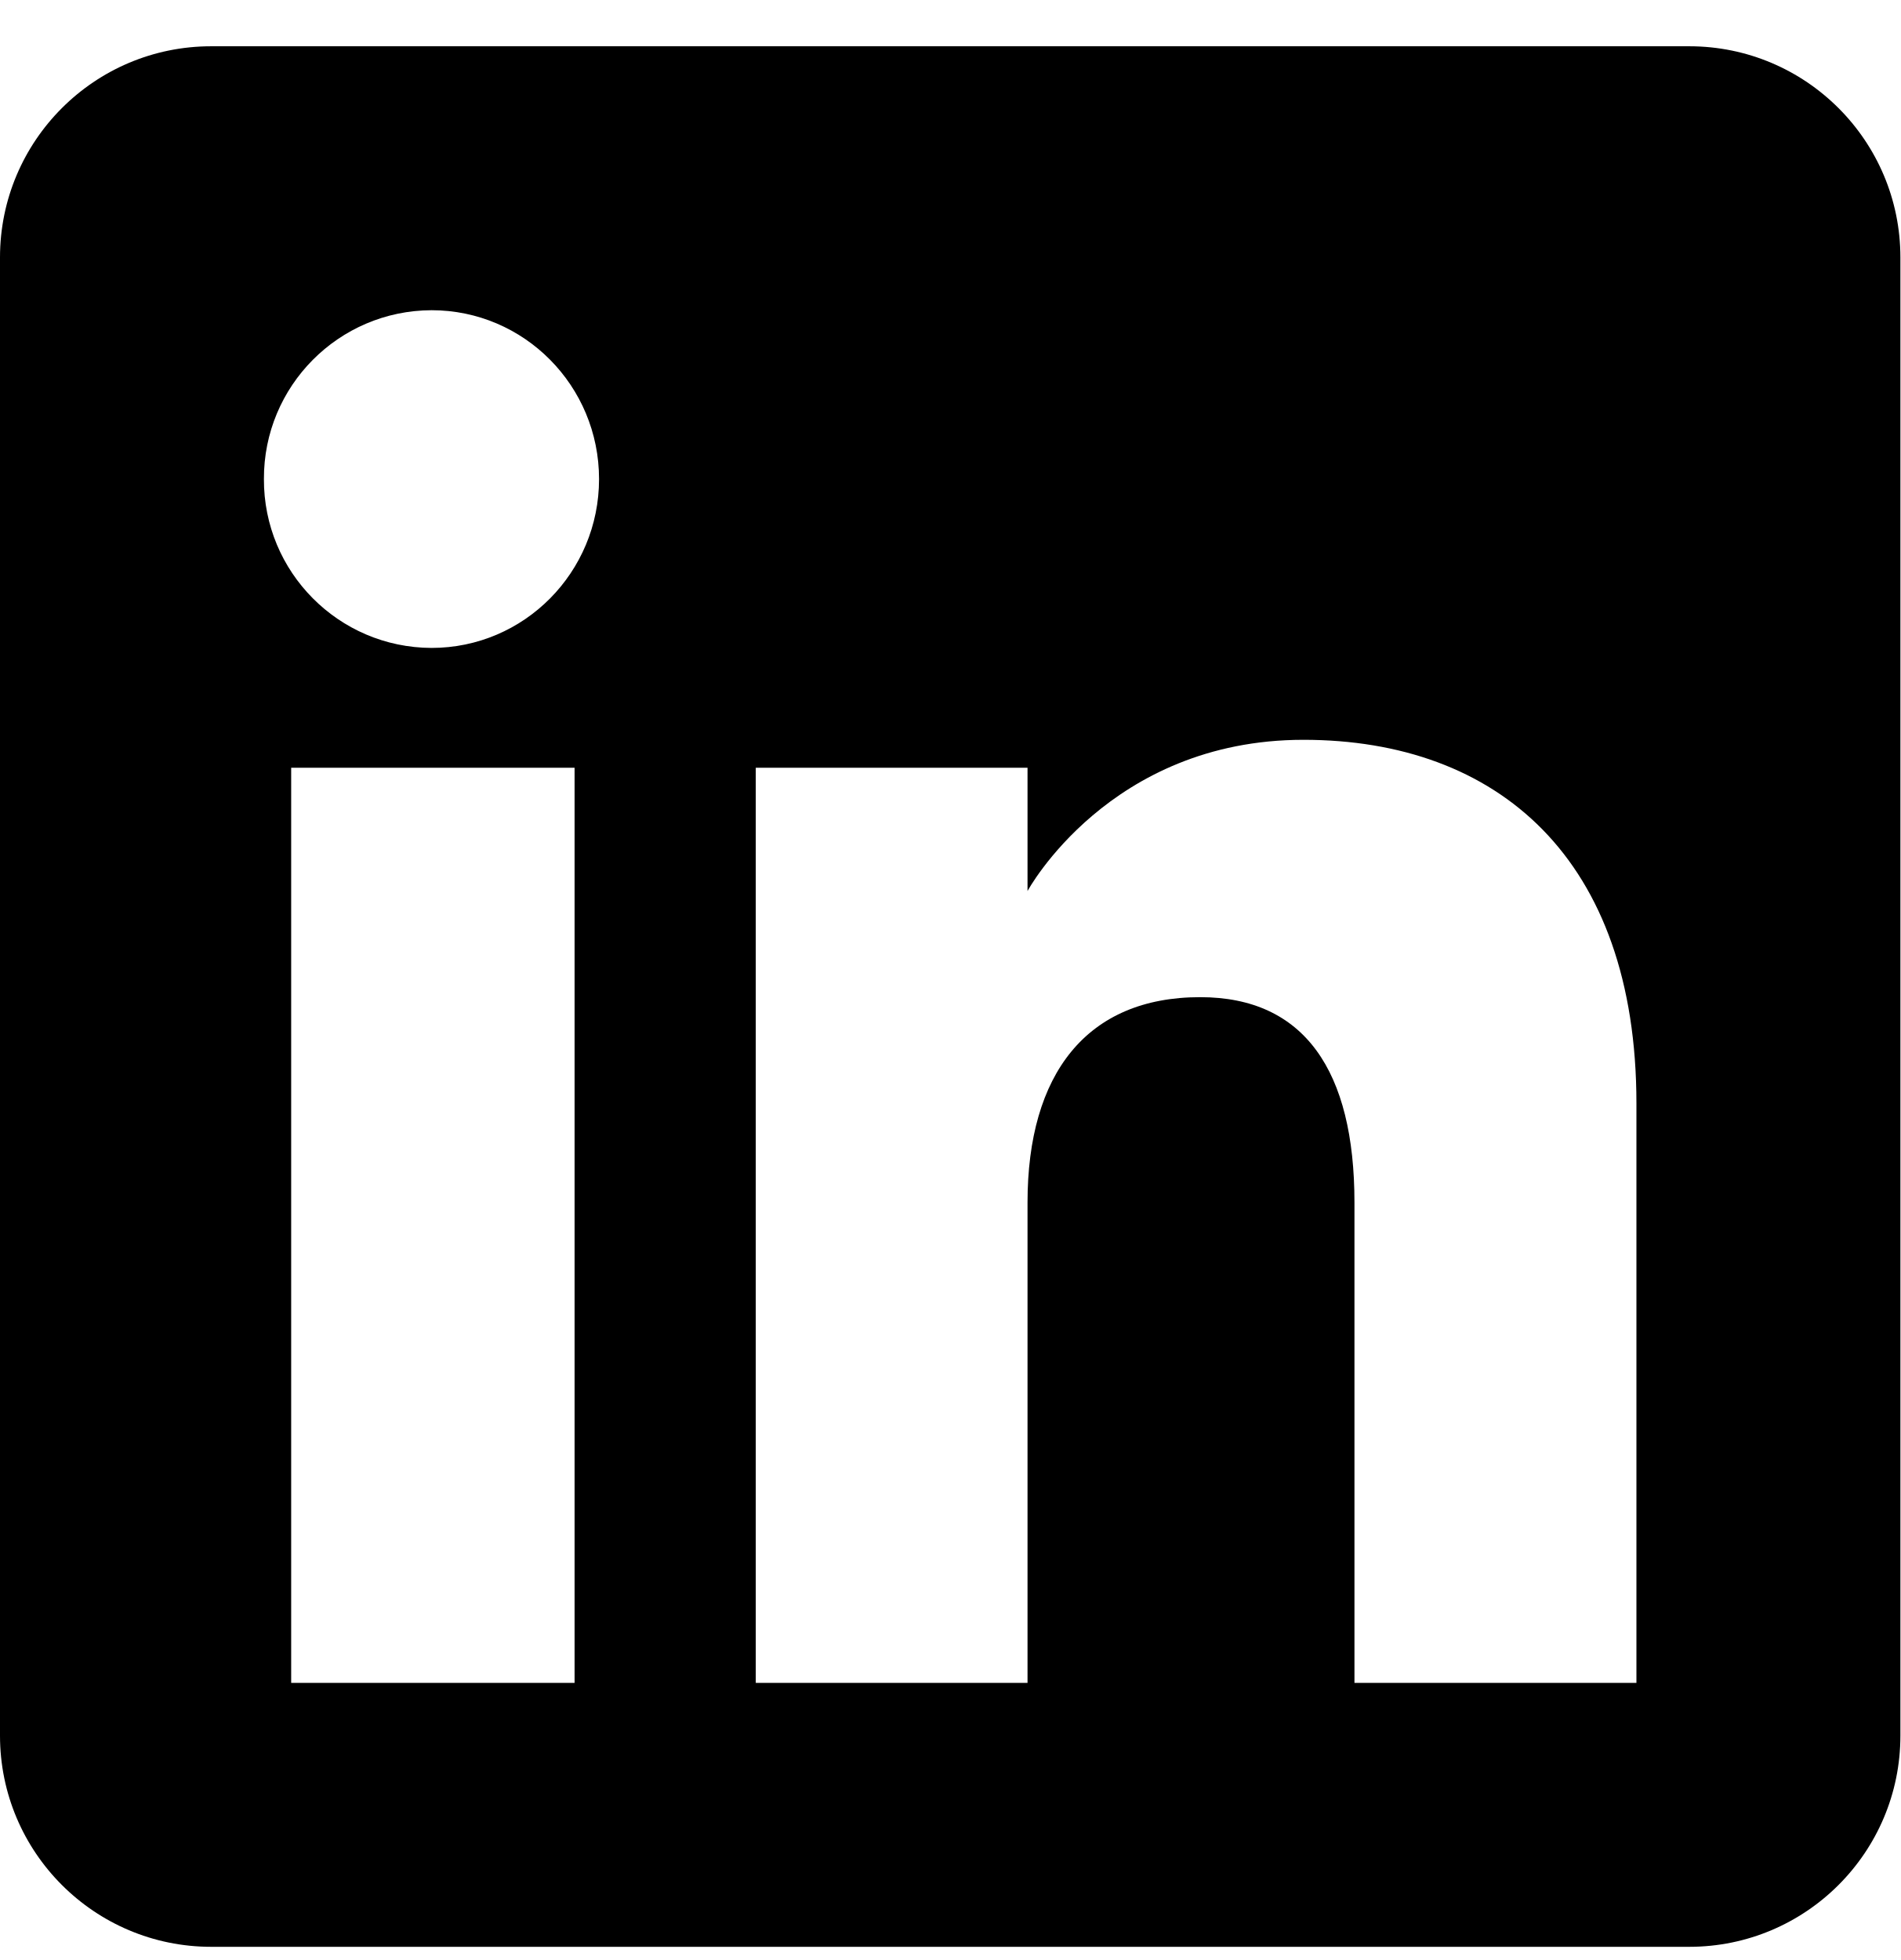
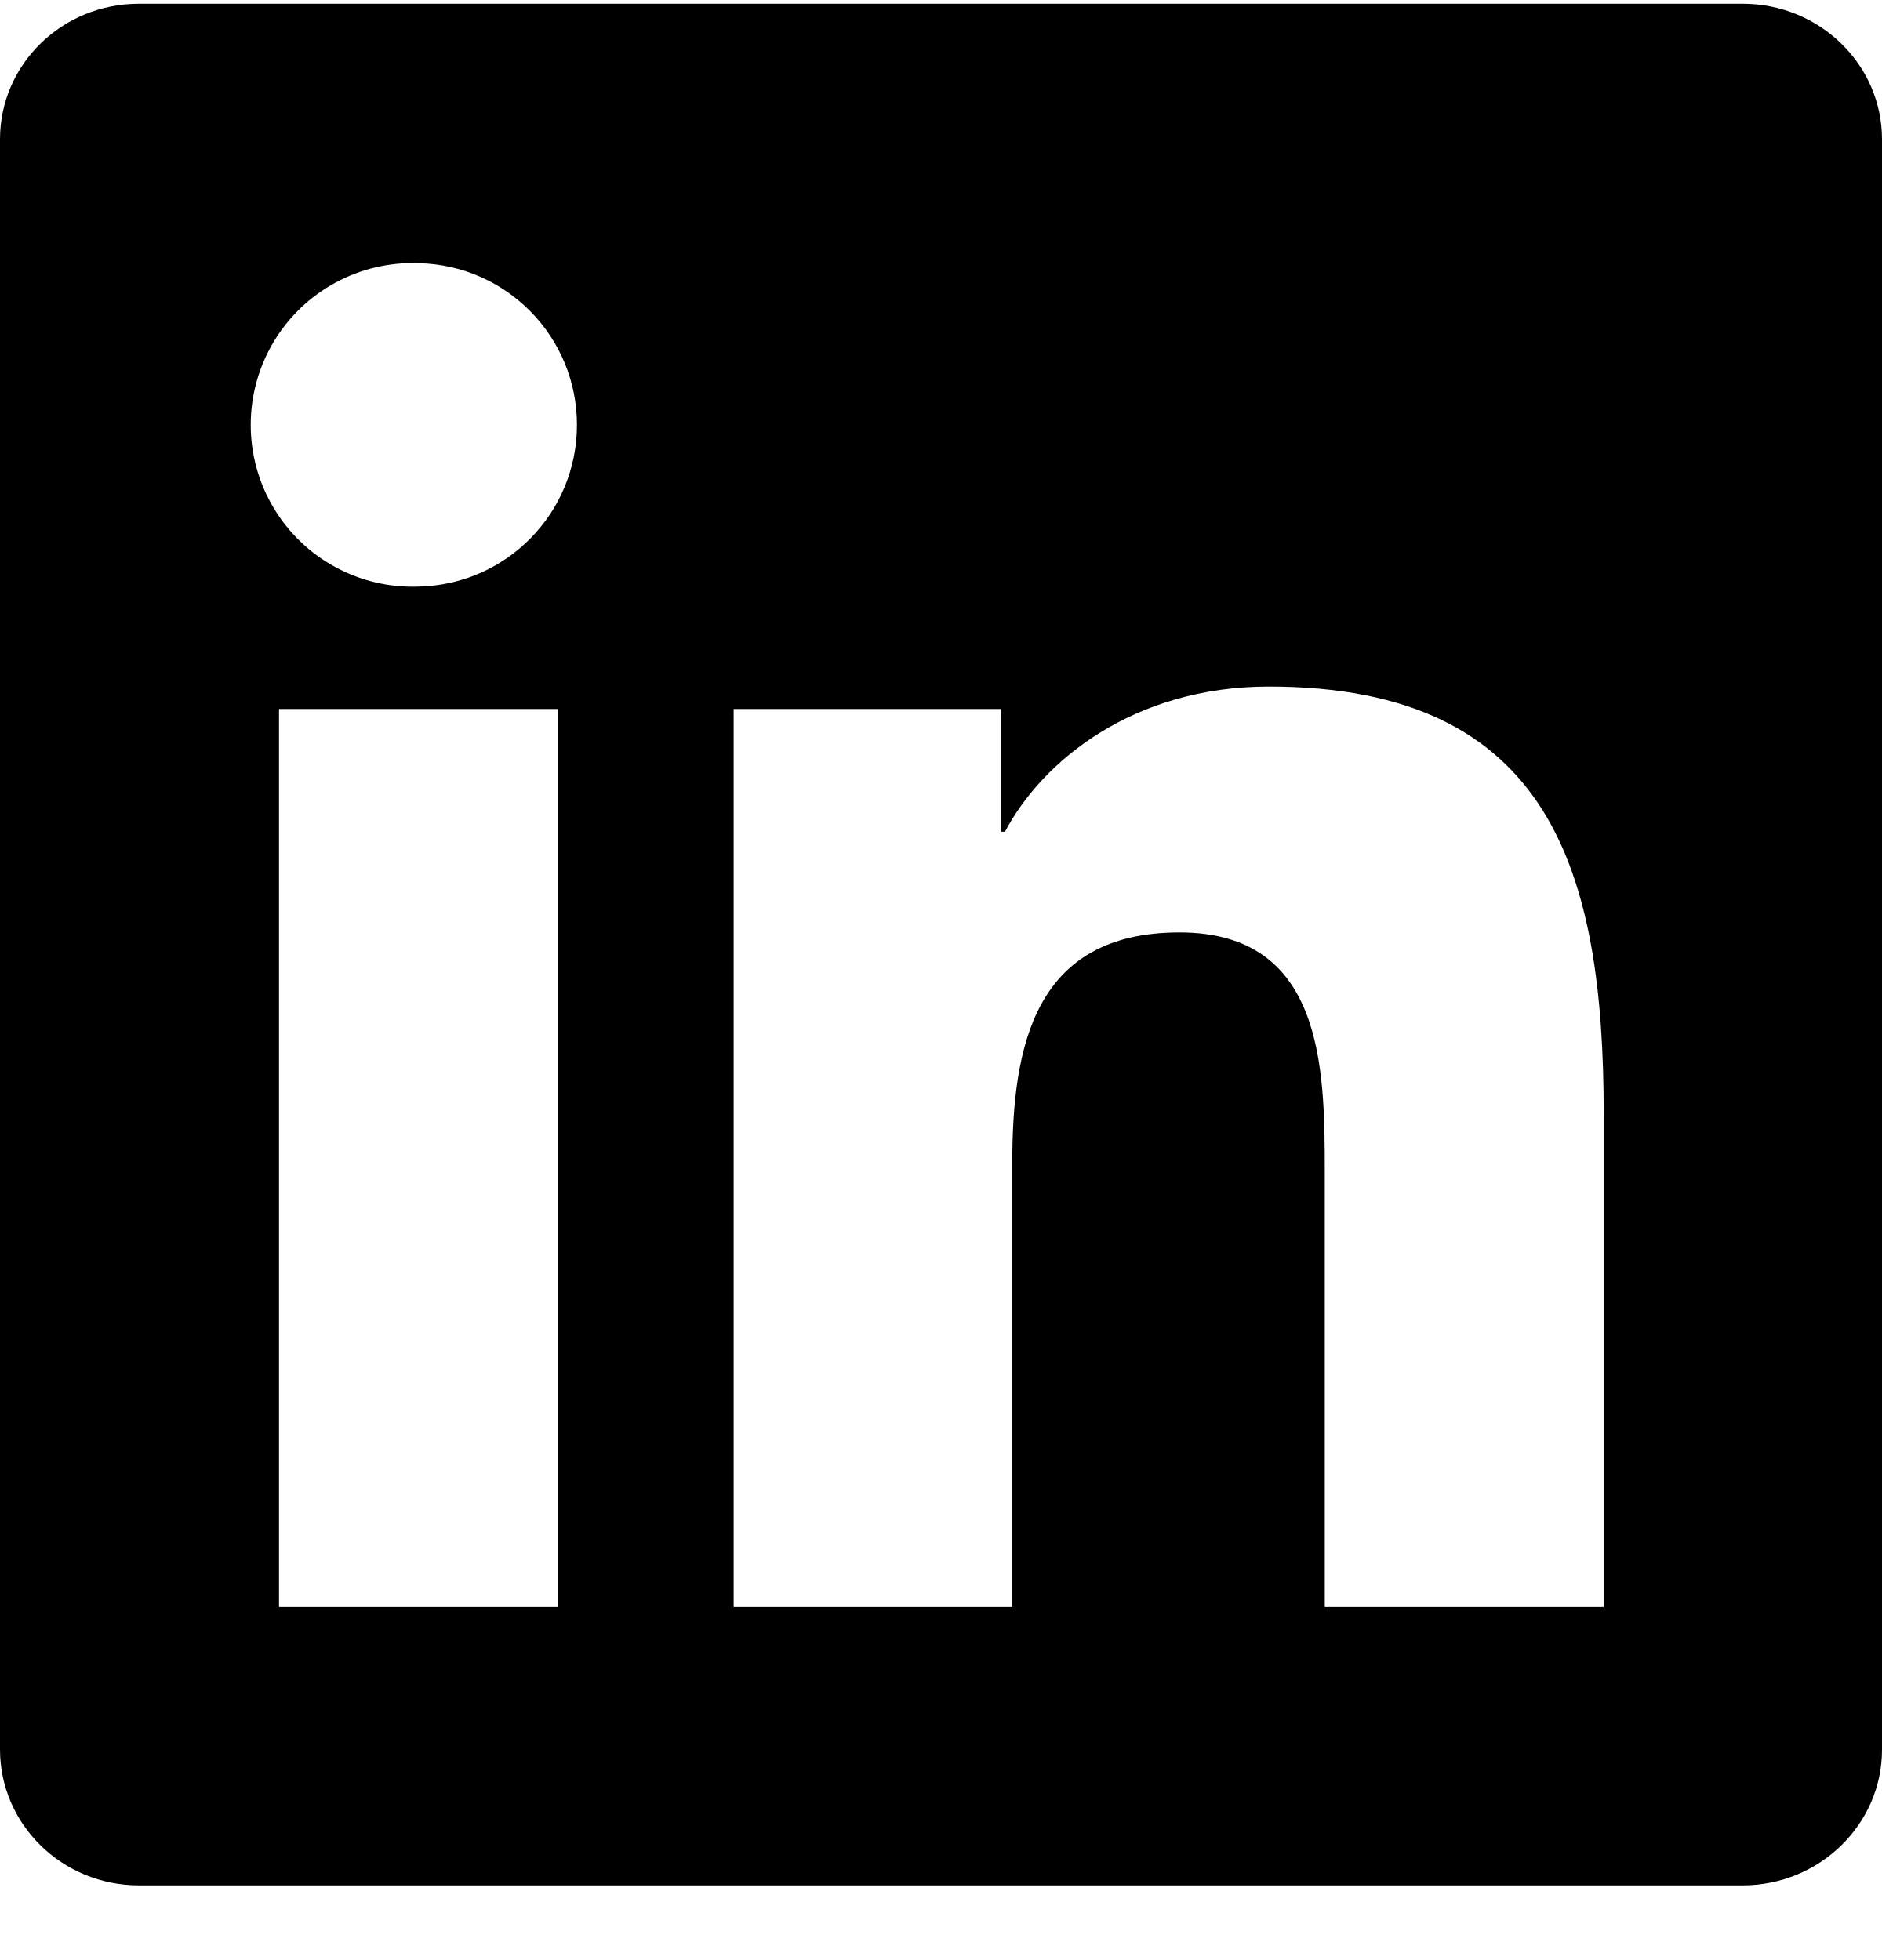
- <svg xmlns="http://www.w3.org/2000/svg" width="32" height="33" fill="none">
-   <path fill-rule="evenodd" clip-rule="evenodd" d="M28.444 32.778H3.556A3.556 3.556 0 0 1 0 29.223V4.333A3.556 3.556 0 0 1 3.556.779h24.888A3.556 3.556 0 0 1 32 4.334v24.889a3.556 3.556 0 0 1-3.556 3.555Zm-5.637-4.444h4.748v-9.755c0-4.128-2.34-6.123-5.607-6.123-3.27 0-4.646 2.546-4.646 2.546v-2.076h-4.576v15.408h4.576v-8.088c0-2.167.998-3.457 2.907-3.457 1.755 0 2.598 1.24 2.598 3.457v8.088ZM4.444 8.066a2.832 2.832 0 0 0 2.822 2.843c1.56 0 2.821-1.273 2.821-2.843s-1.262-2.843-2.82-2.843a2.832 2.832 0 0 0-2.823 2.843Zm5.231 20.268H4.903V12.926h4.772v15.408Z" fill="currentColor" />
+ <svg xmlns="http://www.w3.org/2000/svg" fill="none" viewBox="0 0 24 25">
+   <path fill="currentColor" d="M22.223.048H1.772C.792.048 0 .82 0 1.778v20.535c0 .957.792 1.735 1.772 1.735h20.451c.98 0 1.777-.778 1.777-1.73V1.778c0-.957-.797-1.73-1.777-1.73ZM7.12 20.499H3.558V9.043H7.12v11.456ZM5.34 7.482a2.064 2.064 0 1 1 0-4.125 2.063 2.063 0 0 1 0 4.125Zm15.112 13.017h-3.558V14.93c0-1.326-.024-3.037-1.852-3.037-1.851 0-2.133 1.448-2.133 2.944v5.662H9.356V9.043h3.413v1.566h.047c.473-.9 1.636-1.852 3.365-1.852 3.605 0 4.27 2.372 4.27 5.456V20.5Z" />
</svg>
